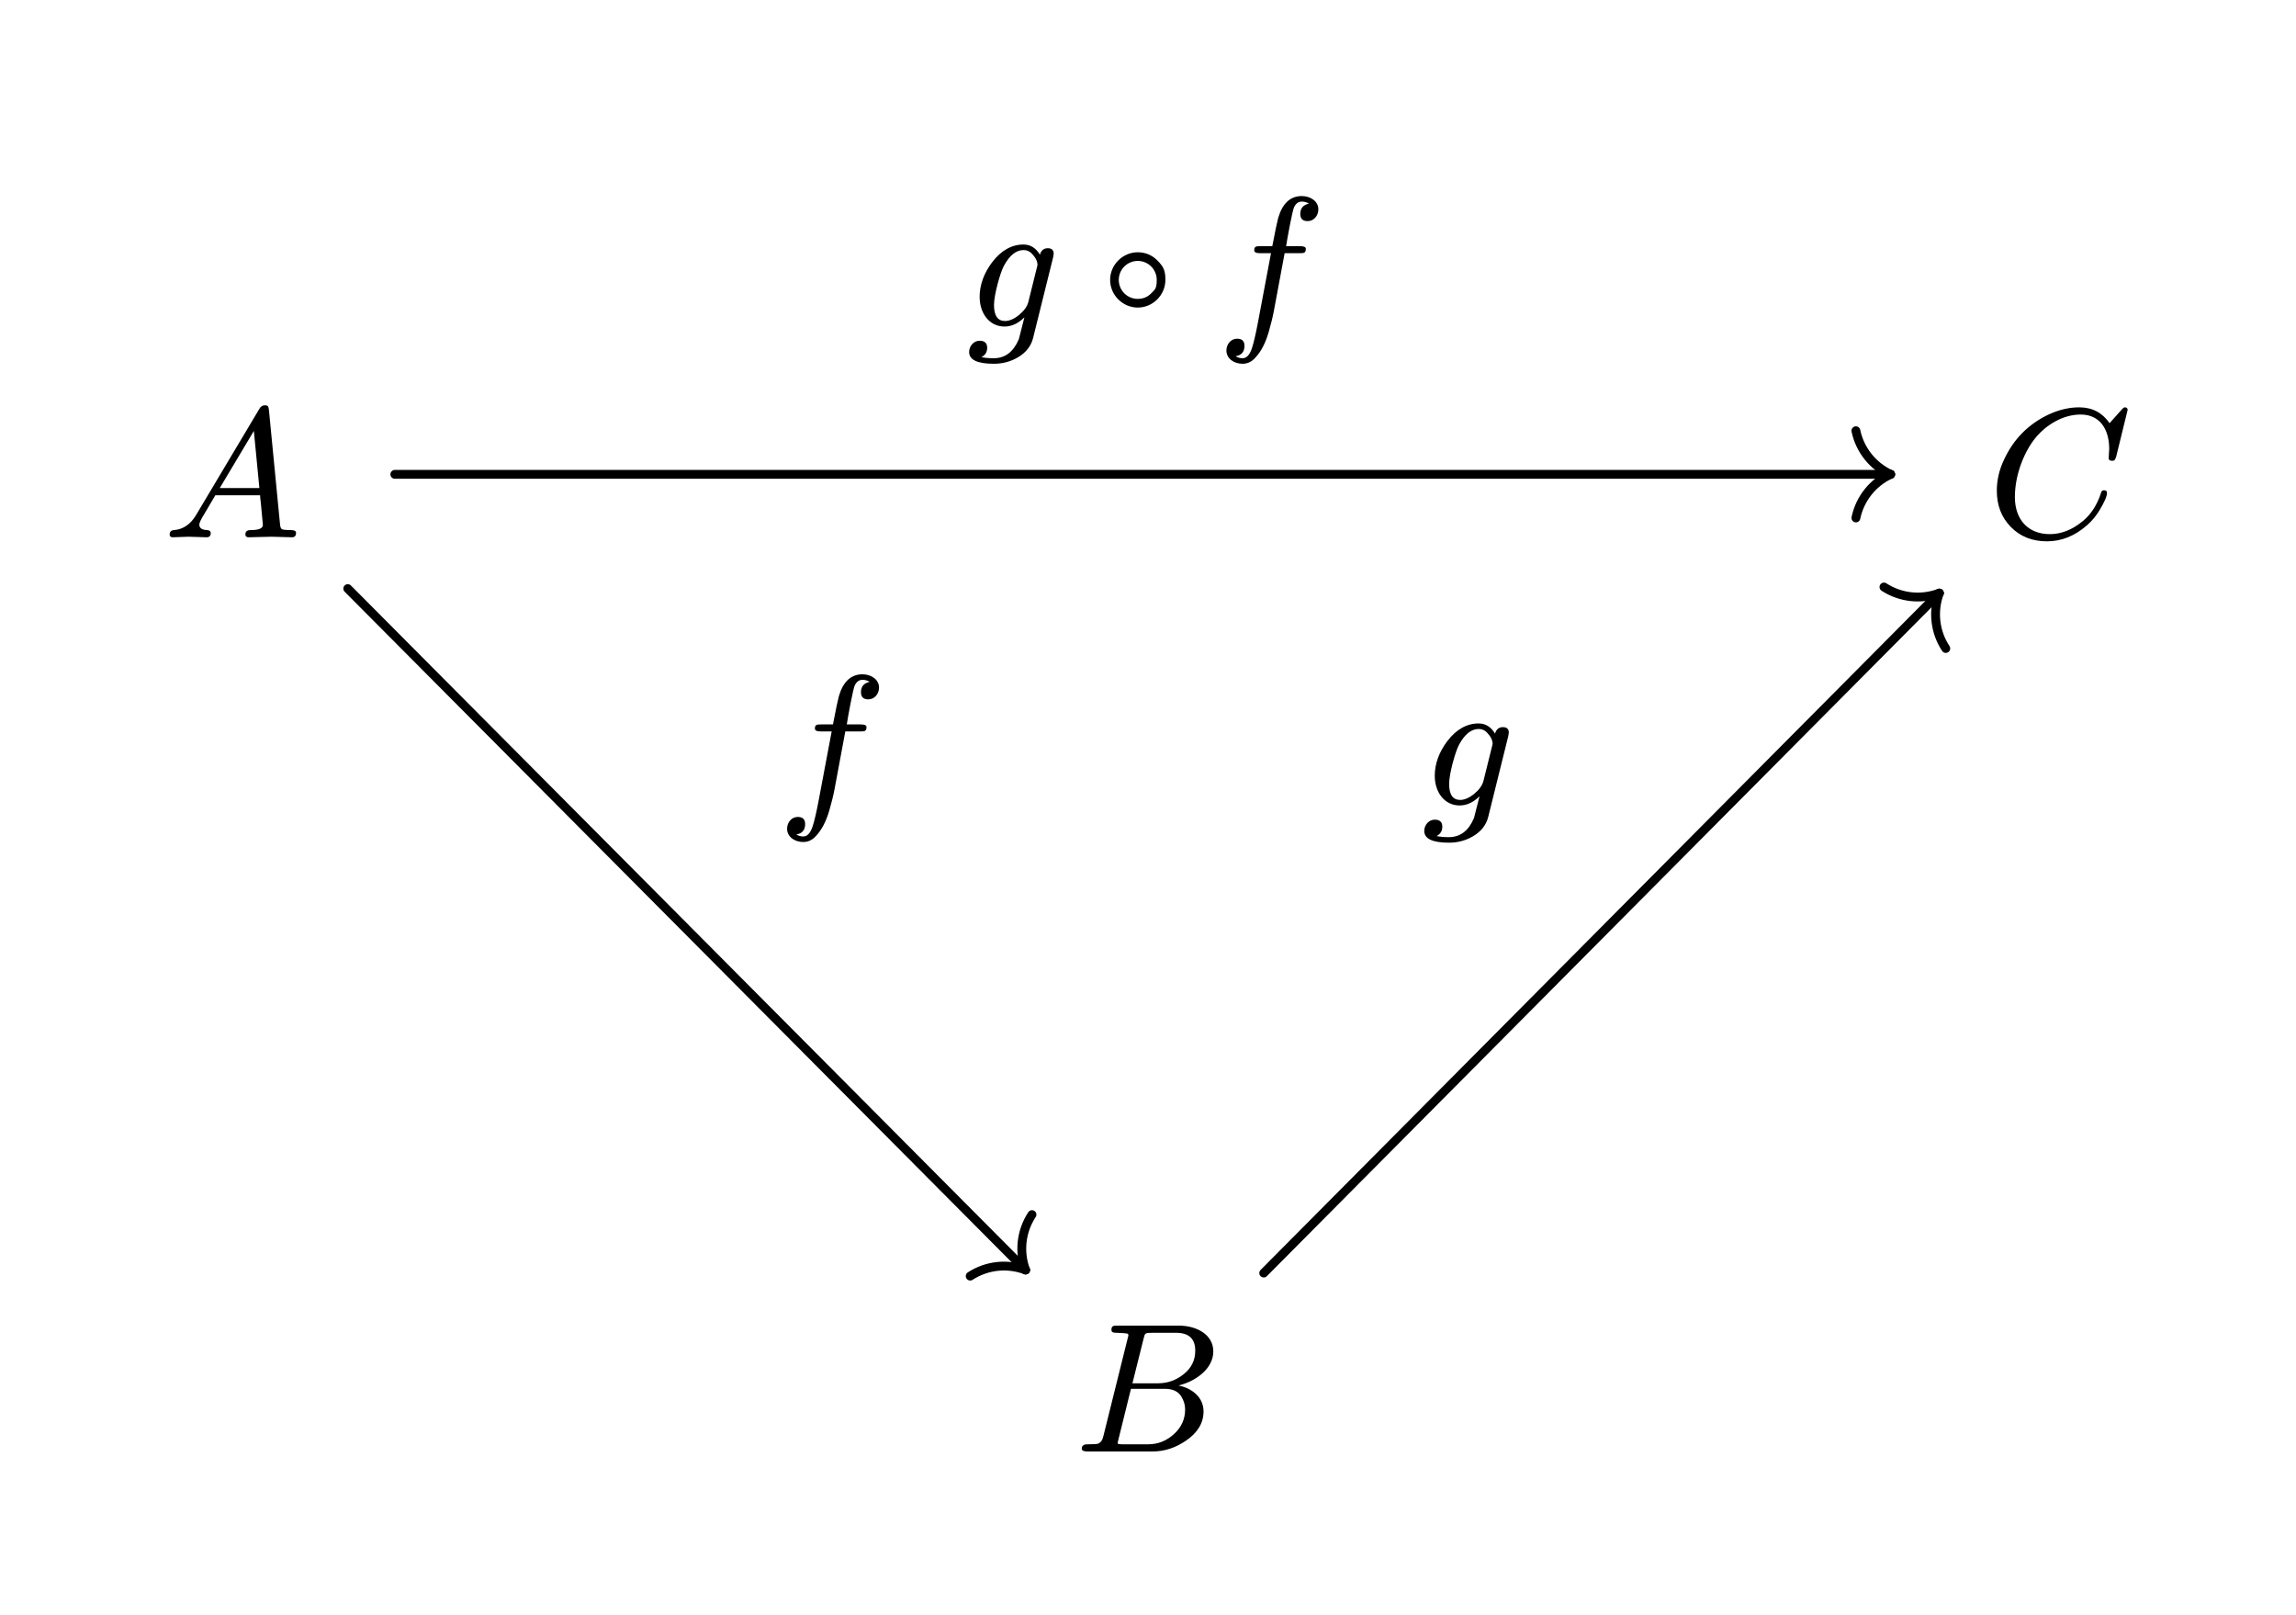
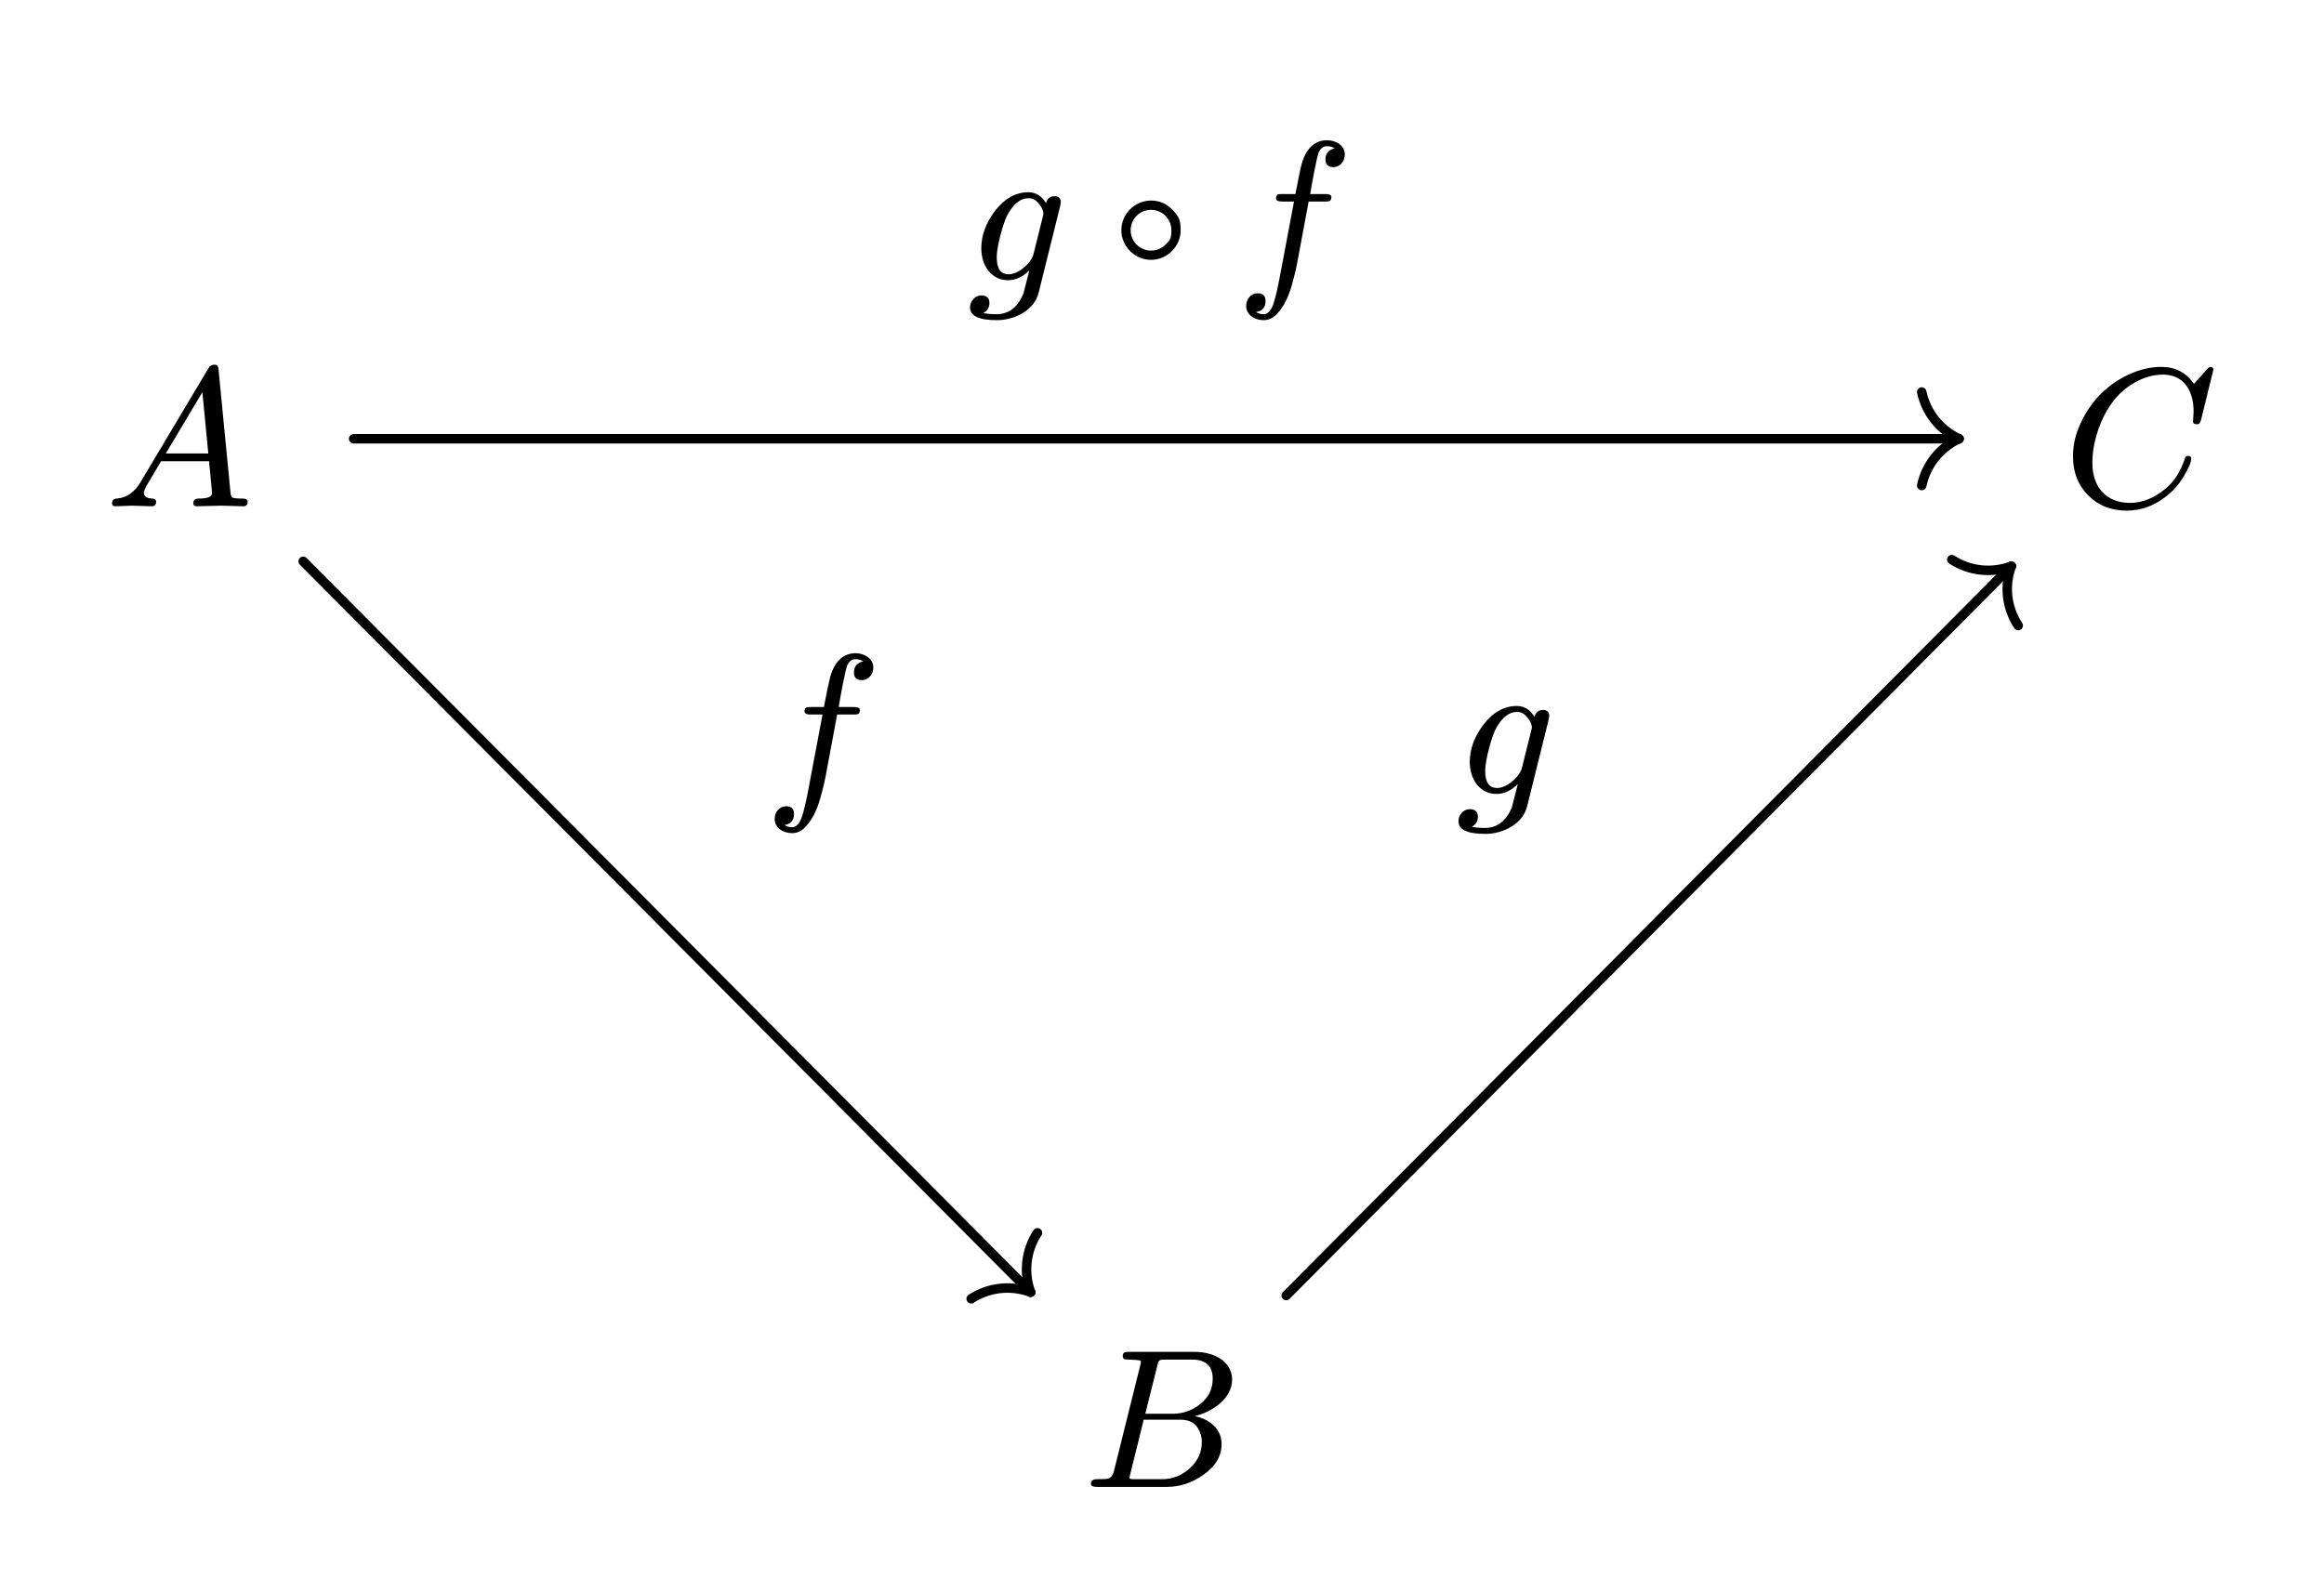
- <svg xmlns="http://www.w3.org/2000/svg" xmlns:xlink="http://www.w3.org/1999/xlink" class="typst-doc" viewBox="0 0 199.391 140.189" width="199.391pt" height="140.189pt">
+ <svg xmlns="http://www.w3.org/2000/svg" xmlns:xlink="http://www.w3.org/1999/xlink" class="typst-doc" viewBox="0 0 188.052 128.85" width="188.052pt" height="128.85pt">
  <g>
-     <g transform="translate(14.17323 14.17323)">
+     <g transform="translate(8.503937 8.503937)">
      <g class="typst-group">
        <g>
          <g transform="translate(0 0)">
            <g class="typst-group">
              <g>
                <g transform="translate(20.11513 27.008)">
                  <path class="typst-shape" fill="none" stroke="#000000" stroke-width="0.768" stroke-linecap="round" stroke-linejoin="miter" stroke-miterlimit="4" d="M 0 0 L 129.899 0 " />
                </g>
                <g transform="translate(146.9978 27.008)">
                  <path class="typst-shape" fill="none" stroke="#000000" stroke-width="0.768" stroke-linecap="round" stroke-linejoin="miter" stroke-miterlimit="4" d="M 3.016 0 C 1.468 0.712 0.349 2.116 0 3.785 " />
                </g>
                <g transform="translate(146.9978 23.22323)">
                  <path class="typst-shape" fill="none" stroke="#000000" stroke-width="0.768" stroke-linecap="round" stroke-linejoin="miter" stroke-miterlimit="4" d="M 3.016 3.785 C 1.468 3.073 0.349 1.668 0 0 " />
                </g>
                <g transform="translate(66.54888 0)">
                  <path class="typst-shape" fill="none" d="M 0 0 L 37.415 0 L 37.415 20.608 L 0 20.608 L 0 0 Z " />
                </g>
                <g transform="translate(66.54888 -0.00000007874015)">
                  <g class="typst-group">
                    <g>
                      <g transform="translate(0 0)">
                        <g class="typst-group">
                          <g>
                            <g transform="translate(0 0)">
                              <g class="typst-group">
                                <g>
                                  <g transform="translate(0 0)">
                                    <g class="typst-group">
                                      <g>
                                        <g transform="translate(3.2 14.128)">
                                          <g class="typst-text" transform="scale(1, -1)">
                                            <use xlink:href="#gAE0AD58184BBCB11A77E9AB8BC580B44" x="0" fill="#000000" fill-rule="nonzero" />
                                          </g>
                                        </g>
                                        <g transform="translate(14.78756 14.128)">
                                          <g class="typst-text" transform="scale(1, -1)">
                                            <use xlink:href="#g7B87CDC842D98937774940936489D005" x="0" fill="#000000" fill-rule="nonzero" />
                                          </g>
                                        </g>
                                        <g transform="translate(24.93511 14.128)">
                                          <g class="typst-text" transform="scale(1, -1)">
                                            <use xlink:href="#g101BAAF117AF51A0FCD5934965F0F635" x="0" fill="#000000" fill-rule="nonzero" />
                                          </g>
                                        </g>
                                      </g>
                                    </g>
                                  </g>
                                </g>
                              </g>
                            </g>
                          </g>
                        </g>
                      </g>
                    </g>
                  </g>
                </g>
                <g transform="translate(16.0282 36.92804)">
                  <path class="typst-shape" fill="none" stroke="#000000" stroke-width="0.768" stroke-linecap="round" stroke-linejoin="miter" stroke-miterlimit="4" d="M 0 0 L 58.863 59.156 " />
                </g>
                <g transform="translate(70.08114 95.74578)">
                  <path class="typst-shape" fill="none" stroke="#000000" stroke-width="0.768" stroke-linecap="round" stroke-linejoin="miter" stroke-miterlimit="4" d="M 4.81 0.339 C 3.213 -0.257 1.428 -0.059 0 0.87 " />
                </g>
                <g transform="translate(74.56199 91.2769)">
                  <path class="typst-shape" fill="none" stroke="#000000" stroke-width="0.768" stroke-linecap="round" stroke-linejoin="miter" stroke-miterlimit="4" d="M 0.329 4.807 C -0.258 3.208 -0.052 1.424 0.885 0 " />
                </g>
                <g transform="translate(50.13189 41.52008)">
                  <path class="typst-shape" fill="none" d="M 0 0 L 15.68 0 L 15.68 20.608 L 0 20.608 L 0 0 Z " />
                </g>
                <g transform="translate(50.13189 41.52008)">
                  <g class="typst-group">
                    <g>
                      <g transform="translate(0 0)">
                        <g class="typst-group">
                          <g>
                            <g transform="translate(0 0)">
                              <g class="typst-group">
                                <g>
                                  <g transform="translate(0 0)">
                                    <g class="typst-group">
                                      <g>
                                        <g transform="translate(3.2 14.128)">
                                          <g class="typst-text" transform="scale(1, -1)">
                                            <use xlink:href="#g101BAAF117AF51A0FCD5934965F0F635" x="0" fill="#000000" fill-rule="nonzero" />
                                          </g>
                                        </g>
                                      </g>
                                    </g>
                                  </g>
                                </g>
                              </g>
                            </g>
                          </g>
                        </g>
                      </g>
                    </g>
                  </g>
                </g>
                <g transform="translate(95.57285 37.32002)">
                  <path class="typst-shape" fill="none" stroke="#000000" stroke-width="0.768" stroke-linecap="round" stroke-linejoin="miter" stroke-miterlimit="4" d="M 0 59.031 L 58.673 0 " />
                </g>
                <g transform="translate(153.9171 37.32002)">
                  <path class="typst-shape" fill="none" stroke="#000000" stroke-width="0.768" stroke-linecap="round" stroke-linejoin="miter" stroke-miterlimit="4" d="M 0.328 0 C -0.258 1.6 -0.051 3.384 0.887 4.807 " />
                </g>
                <g transform="translate(149.4349 36.791)">
                  <path class="typst-shape" fill="none" stroke="#000000" stroke-width="0.768" stroke-linecap="round" stroke-linejoin="miter" stroke-miterlimit="4" d="M 4.81 0.529 C 3.214 1.125 1.429 0.929 0 0 " />
                </g>
                <g transform="translate(106.0732 41.57942)">
                  <path class="typst-shape" fill="none" d="M 0 0 L 14.432 0 L 14.432 20.608 L 0 20.608 L 0 0 Z " />
                </g>
                <g transform="translate(106.0732 41.57942)">
                  <g class="typst-group">
                    <g>
                      <g transform="translate(0 0)">
                        <g class="typst-group">
                          <g>
                            <g transform="translate(0 0)">
                              <g class="typst-group">
                                <g>
                                  <g transform="translate(0 0)">
                                    <g class="typst-group">
                                      <g>
                                        <g transform="translate(3.2 14.128)">
                                          <g class="typst-text" transform="scale(1, -1)">
                                            <use xlink:href="#gAE0AD58184BBCB11A77E9AB8BC580B44" x="0" fill="#000000" fill-rule="nonzero" />
                                          </g>
                                        </g>
                                      </g>
                                    </g>
                                  </g>
                                </g>
                              </g>
                            </g>
                          </g>
                        </g>
                      </g>
                    </g>
                  </g>
                </g>
                <g transform="translate(0 21.544)">
                  <path class="typst-shape" fill="none" d="M 0 0 L 12 0 L 12 10.928 L 0 10.928 L 0 0 Z " />
                </g>
                <g transform="translate(-0.00000009443819 21.544)">
                  <g class="typst-group">
                    <g>
                      <g transform="translate(0 0)">
                        <g class="typst-group">
                          <g>
                            <g transform="translate(0 0)">
                              <g class="typst-group">
                                <g>
                                  <g transform="translate(0.00000000004999983 10.928)">
                                    <g class="typst-text" transform="scale(1, -1)">
                                      <use xlink:href="#g34415D7F3B26343C958ED577D1EC41C3" x="0" fill="#000000" fill-rule="nonzero" />
                                    </g>
                                  </g>
                                </g>
                              </g>
                            </g>
                          </g>
                        </g>
                      </g>
                    </g>
                  </g>
                </g>
                <g transform="translate(158.4362 21.544)">
                  <path class="typst-shape" fill="none" d="M 0 0 L 12.608 0 L 12.608 10.928 L 0 10.928 L 0 0 Z " />
                </g>
                <g transform="translate(158.4362 21.544)">
                  <g class="typst-group">
                    <g>
                      <g transform="translate(0 0)">
                        <g class="typst-group">
                          <g>
                            <g transform="translate(0 0)">
                              <g class="typst-group">
                                <g>
                                  <g transform="translate(0.00000000004999983 10.928)">
                                    <g class="typst-text" transform="scale(1, -1)">
                                      <use xlink:href="#g7DBA9D150865F317BB539B8029A85DC5" x="0" fill="#000000" fill-rule="nonzero" />
                                    </g>
                                  </g>
                                </g>
                              </g>
                            </g>
                          </g>
                        </g>
                      </g>
                    </g>
                  </g>
                </g>
                <g transform="translate(79.09808 100.9141)">
                  <path class="typst-shape" fill="none" d="M 0 0 L 12.544 0 L 12.544 10.928 L 0 10.928 L 0 0 Z " />
                </g>
                <g transform="translate(79.09808 100.9141)">
                  <g class="typst-group">
                    <g>
                      <g transform="translate(0 0)">
                        <g class="typst-group">
                          <g>
                            <g transform="translate(0 0)">
                              <g class="typst-group">
                                <g>
                                  <g transform="translate(0.00000000004999893 10.928)">
                                    <g class="typst-text" transform="scale(1, -1)">
                                      <use xlink:href="#g47FD69A730206197D23F2B30FB078090" x="0" fill="#000000" fill-rule="nonzero" />
                                    </g>
                                  </g>
                                </g>
                              </g>
                            </g>
                          </g>
                        </g>
                      </g>
                    </g>
                  </g>
                </g>
              </g>
            </g>
          </g>
        </g>
      </g>
    </g>
  </g>
  <defs id="glyph">
    <symbol id="gAE0AD58184BBCB11A77E9AB8BC580B44" overflow="visible">
      <path d="M 0.24 -2.256 C 0.24 -2.944 0.96 -3.28 2.4 -3.28 C 3.152 -3.28 3.856 -3.088 4.48 -2.72 C 5.184 -2.304 5.616 -1.744 5.792 -1.056 L 7.536 5.968 C 7.568 6.128 7.584 6.224 7.584 6.272 C 7.584 6.592 7.408 6.752 7.072 6.752 C 6.72 6.752 6.496 6.56 6.384 6.192 C 6.032 6.784 5.552 7.072 4.96 7.072 C 3.936 7.072 3.024 6.56 2.24 5.536 C 1.52 4.576 1.152 3.568 1.152 2.528 C 1.152 1.136 1.968 -0.048 3.312 -0.048 C 3.936 -0.048 4.512 0.224 5.04 0.752 L 4.56 -1.136 C 4.096 -2.24 3.376 -2.8 2.368 -2.8 C 1.952 -2.8 1.6 -2.768 1.312 -2.704 C 1.648 -2.528 1.808 -2.256 1.808 -1.888 C 1.808 -1.488 1.584 -1.28 1.152 -1.28 C 0.64 -1.28 0.24 -1.744 0.24 -2.256 Z M 5.696 6.272 C 6.016 5.936 6.176 5.616 6.176 5.296 C 6.176 5.28 6.16 5.2 6.128 5.088 L 5.376 2.064 C 5.28 1.696 5.008 1.312 4.576 0.96 C 4.144 0.608 3.728 0.432 3.36 0.432 C 2.72 0.432 2.4 0.896 2.4 1.824 C 2.4 2.704 2.944 4.656 3.264 5.232 C 3.76 6.144 4.32 6.592 4.976 6.592 C 5.264 6.592 5.504 6.48 5.696 6.272 Z " />
    </symbol>
    <symbol id="g7B87CDC842D98937774940936489D005" overflow="visible">
      <path d="M 5.696 4 C 5.696 4.8 5.552 5.136 4.992 5.696 C 4.528 6.16 3.952 6.4 3.296 6.4 C 1.984 6.4 0.896 5.312 0.896 4 C 0.896 2.688 1.984 1.6 3.296 1.6 C 4.608 1.6 5.696 2.688 5.696 4 Z M 4.944 4 C 4.944 3.328 4.848 3.2 4.464 2.832 C 4.144 2.512 3.76 2.352 3.296 2.352 C 2.384 2.352 1.648 3.088 1.648 4 C 1.648 4.912 2.384 5.648 3.296 5.648 C 4.208 5.648 4.944 4.912 4.944 4 Z " />
    </symbol>
    <symbol id="g101BAAF117AF51A0FCD5934965F0F635" overflow="visible">
      <path d="M 8.832 10.128 C 8.832 10.832 8.144 11.28 7.392 11.28 C 6.4 11.28 5.712 10.64 5.344 9.376 C 5.264 9.088 5.088 8.272 4.832 6.928 L 3.792 6.928 C 3.44 6.928 3.264 6.912 3.264 6.576 C 3.264 6.4 3.424 6.32 3.76 6.32 L 4.72 6.32 L 3.552 0.128 C 3.376 -0.784 3.216 -1.456 3.072 -1.904 C 2.88 -2.496 2.608 -2.8 2.256 -2.8 C 2.016 -2.8 1.824 -2.736 1.648 -2.624 C 2.16 -2.544 2.416 -2.24 2.416 -1.728 C 2.416 -1.312 2.208 -1.104 1.776 -1.104 C 1.232 -1.104 0.848 -1.584 0.848 -2.128 C 0.848 -2.832 1.504 -3.28 2.256 -3.28 C 2.656 -3.28 3.024 -3.12 3.328 -2.784 C 3.84 -2.256 4.24 -1.504 4.528 -0.496 C 4.704 0.128 4.864 0.736 4.976 1.344 L 5.904 6.32 L 7.216 6.32 C 7.584 6.32 7.744 6.336 7.744 6.704 C 7.744 6.848 7.584 6.928 7.264 6.928 L 6.032 6.928 C 6.128 7.584 6.576 10 6.72 10.304 C 6.88 10.64 7.104 10.8 7.392 10.8 C 7.632 10.8 7.84 10.736 8.016 10.624 C 7.52 10.512 7.264 10.224 7.264 9.728 C 7.264 9.312 7.472 9.104 7.904 9.104 C 8.448 9.104 8.832 9.584 8.832 10.128 Z " />
    </symbol>
    <symbol id="g34415D7F3B26343C958ED577D1EC41C3" overflow="visible">
      <path d="M 2.192 0.048 C 2.48 0.048 3.472 0 3.776 0 C 4.016 0 4.128 0.128 4.128 0.368 C 4.128 0.512 4.032 0.608 3.824 0.624 C 3.36 0.64 3.136 0.8 3.136 1.104 C 3.136 1.248 3.28 1.568 3.584 2.048 C 4.016 2.768 4.32 3.296 4.528 3.648 L 8.416 3.648 C 8.416 3.536 8.432 3.312 8.48 2.96 C 8.592 1.792 8.656 1.152 8.656 1.072 C 8.656 0.768 8.304 0.624 7.584 0.624 C 7.28 0.624 7.136 0.496 7.136 0.24 C 7.136 0.08 7.232 0 7.424 0 C 7.808 0 9.024 0.048 9.408 0.048 C 9.728 0.048 10.864 0 11.184 0 C 11.424 0 11.536 0.128 11.536 0.384 C 11.536 0.544 11.392 0.624 11.104 0.624 C 10.656 0.624 10.384 0.656 10.304 0.704 C 10.224 0.752 10.16 0.896 10.144 1.136 L 9.184 11.024 C 9.136 11.328 9.152 11.456 8.816 11.456 C 8.624 11.456 8.464 11.36 8.352 11.152 L 2.848 1.92 C 2.368 1.12 1.728 0.688 0.944 0.624 C 0.688 0.608 0.56 0.48 0.56 0.24 C 0.56 0.08 0.656 0 0.832 0 C 1.088 0 1.936 0.048 2.192 0.048 Z M 7.872 9.232 L 8.352 4.272 L 4.912 4.272 Z " />
    </symbol>
    <symbol id="g7DBA9D150865F317BB539B8029A85DC5" overflow="visible">
      <path d="M 2.368 3.488 C 2.368 5.536 3.264 7.616 4.272 8.768 C 5.088 9.712 6.496 10.656 8.08 10.656 C 9.744 10.656 10.56 9.392 10.56 7.664 C 10.56 7.52 10.512 7.008 10.512 6.864 C 10.512 6.72 10.608 6.64 10.816 6.64 C 10.896 6.64 10.96 6.656 11.008 6.672 C 11.088 6.784 11.136 6.896 11.168 7.008 L 12.16 11.056 C 12.16 11.2 12.08 11.28 11.92 11.28 C 11.856 11.28 11.76 11.216 11.632 11.072 L 10.592 9.904 C 9.968 10.816 9.088 11.28 7.952 11.28 C 7.072 11.28 6.208 11.072 5.328 10.672 C 3.552 9.84 2.256 8.528 1.424 6.736 C 1.008 5.856 0.8 4.96 0.8 4.048 C 0.8 2.768 1.2 1.728 2.016 0.896 C 2.832 0.064 3.872 -0.352 5.152 -0.352 C 6.416 -0.352 7.568 0.112 8.608 1.024 C 9.04 1.392 9.408 1.84 9.712 2.336 C 10.144 3.056 10.368 3.552 10.368 3.856 C 10.368 4 10.288 4.08 10.112 4.08 C 9.968 4.08 9.888 4.016 9.856 3.872 C 9.52 2.832 8.992 2 8.272 1.408 C 7.36 0.656 6.4 0.272 5.408 0.272 C 3.488 0.272 2.368 1.568 2.368 3.488 Z " />
    </symbol>
    <symbol id="g47FD69A730206197D23F2B30FB078090" overflow="visible">
      <path d="M 12.096 8.688 C 12.096 10.144 10.656 10.928 9.088 10.928 L 3.776 10.928 C 3.408 10.928 3.248 10.912 3.248 10.544 C 3.248 10.288 3.568 10.304 3.76 10.304 C 4.24 10.288 4.528 10.256 4.608 10.24 C 4.688 10.224 4.72 10.176 4.72 10.096 C 4.72 10.064 4.704 9.968 4.656 9.808 L 2.544 1.312 C 2.464 0.96 2.304 0.752 2.064 0.672 C 1.952 0.64 1.664 0.624 1.168 0.624 C 0.832 0.624 0.672 0.496 0.672 0.24 C 0.672 0.08 0.832 0 1.168 0 L 6.816 0 C 7.856 0 8.816 0.32 9.728 0.944 C 10.736 1.632 11.248 2.48 11.248 3.472 C 11.248 4.736 10.208 5.504 9.072 5.728 C 10.48 6.064 12.096 7.136 12.096 8.688 Z M 8.864 10.304 C 9.968 10.304 10.528 9.792 10.528 8.752 C 10.528 7.936 10.208 7.264 9.536 6.72 C 8.864 6.176 8.112 5.92 7.296 5.92 L 5.072 5.92 L 6.032 9.76 C 6.16 10.304 6.16 10.304 6.832 10.304 Z M 9.312 4.784 C 9.536 4.416 9.648 4.048 9.648 3.648 C 9.648 2.816 9.328 2.096 8.672 1.504 C 8.016 0.912 7.28 0.624 6.432 0.624 L 4.272 0.624 C 4.112 0.624 4 0.624 3.936 0.64 C 3.84 0.64 3.792 0.672 3.792 0.72 C 3.792 0.736 3.792 0.784 3.808 0.848 C 4.304 2.88 4.688 4.416 4.944 5.44 L 7.888 5.44 C 8.576 5.44 9.04 5.216 9.312 4.784 Z " />
    </symbol>
  </defs>
</svg>
